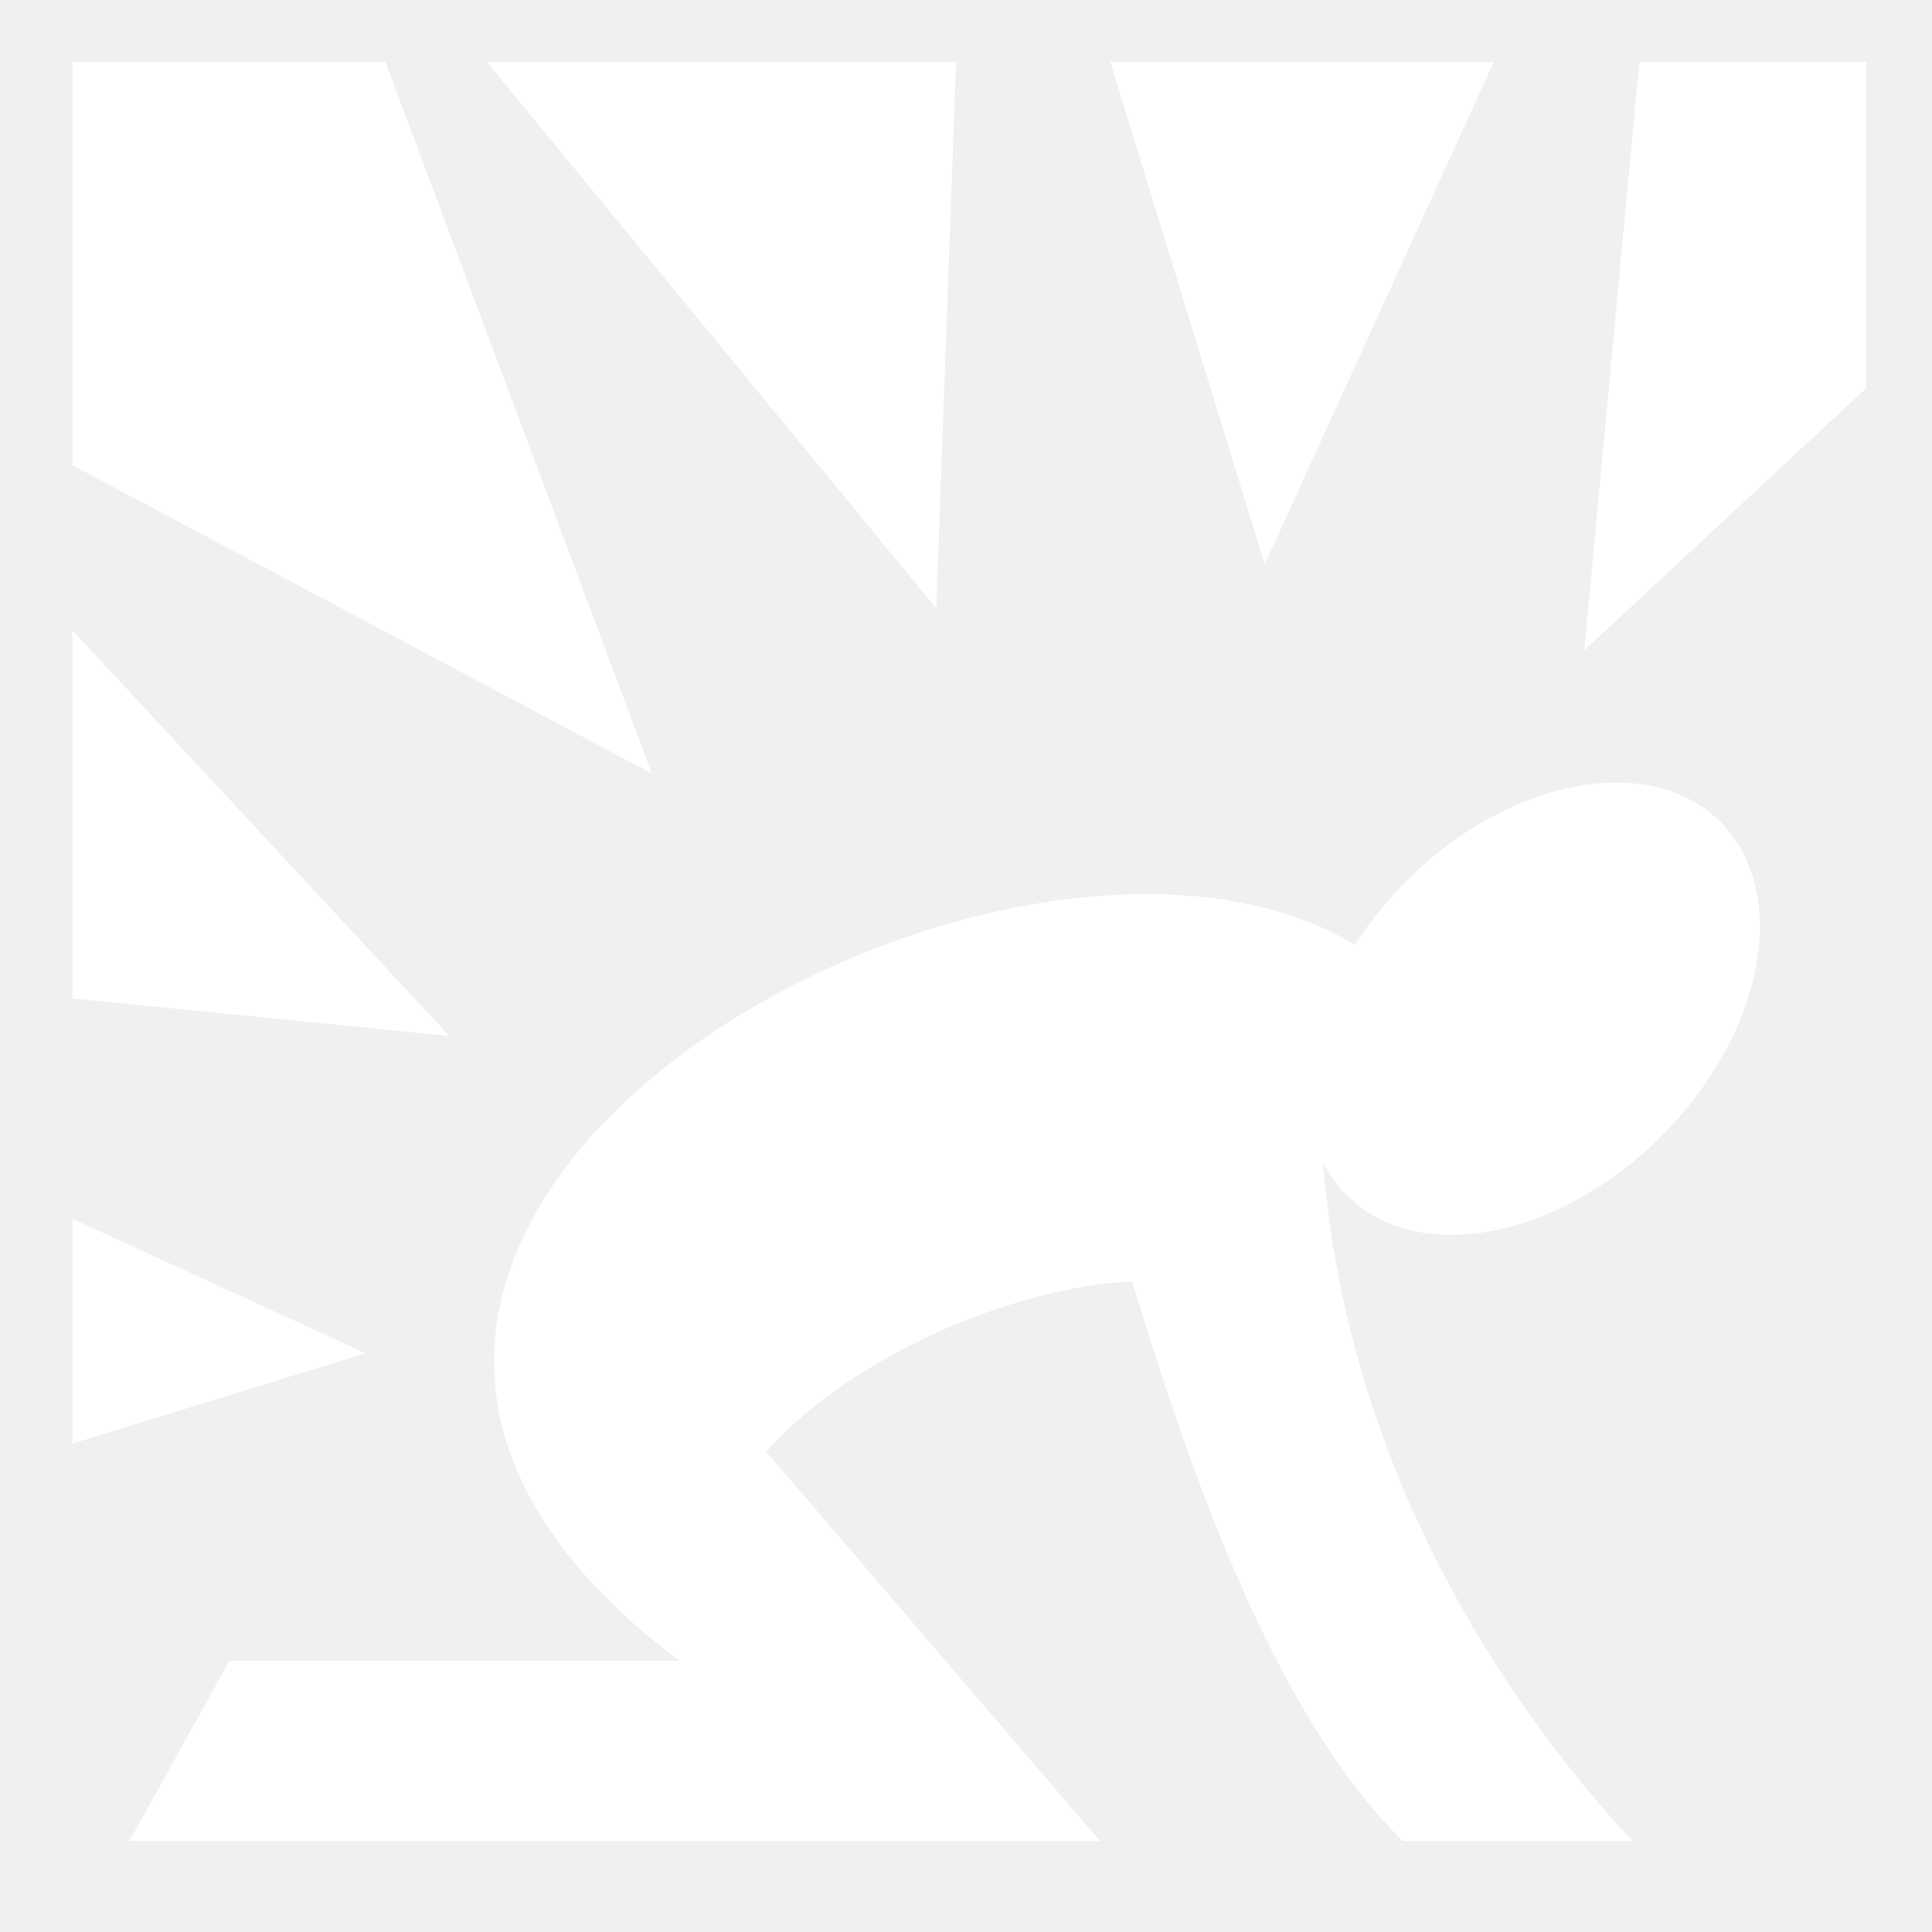
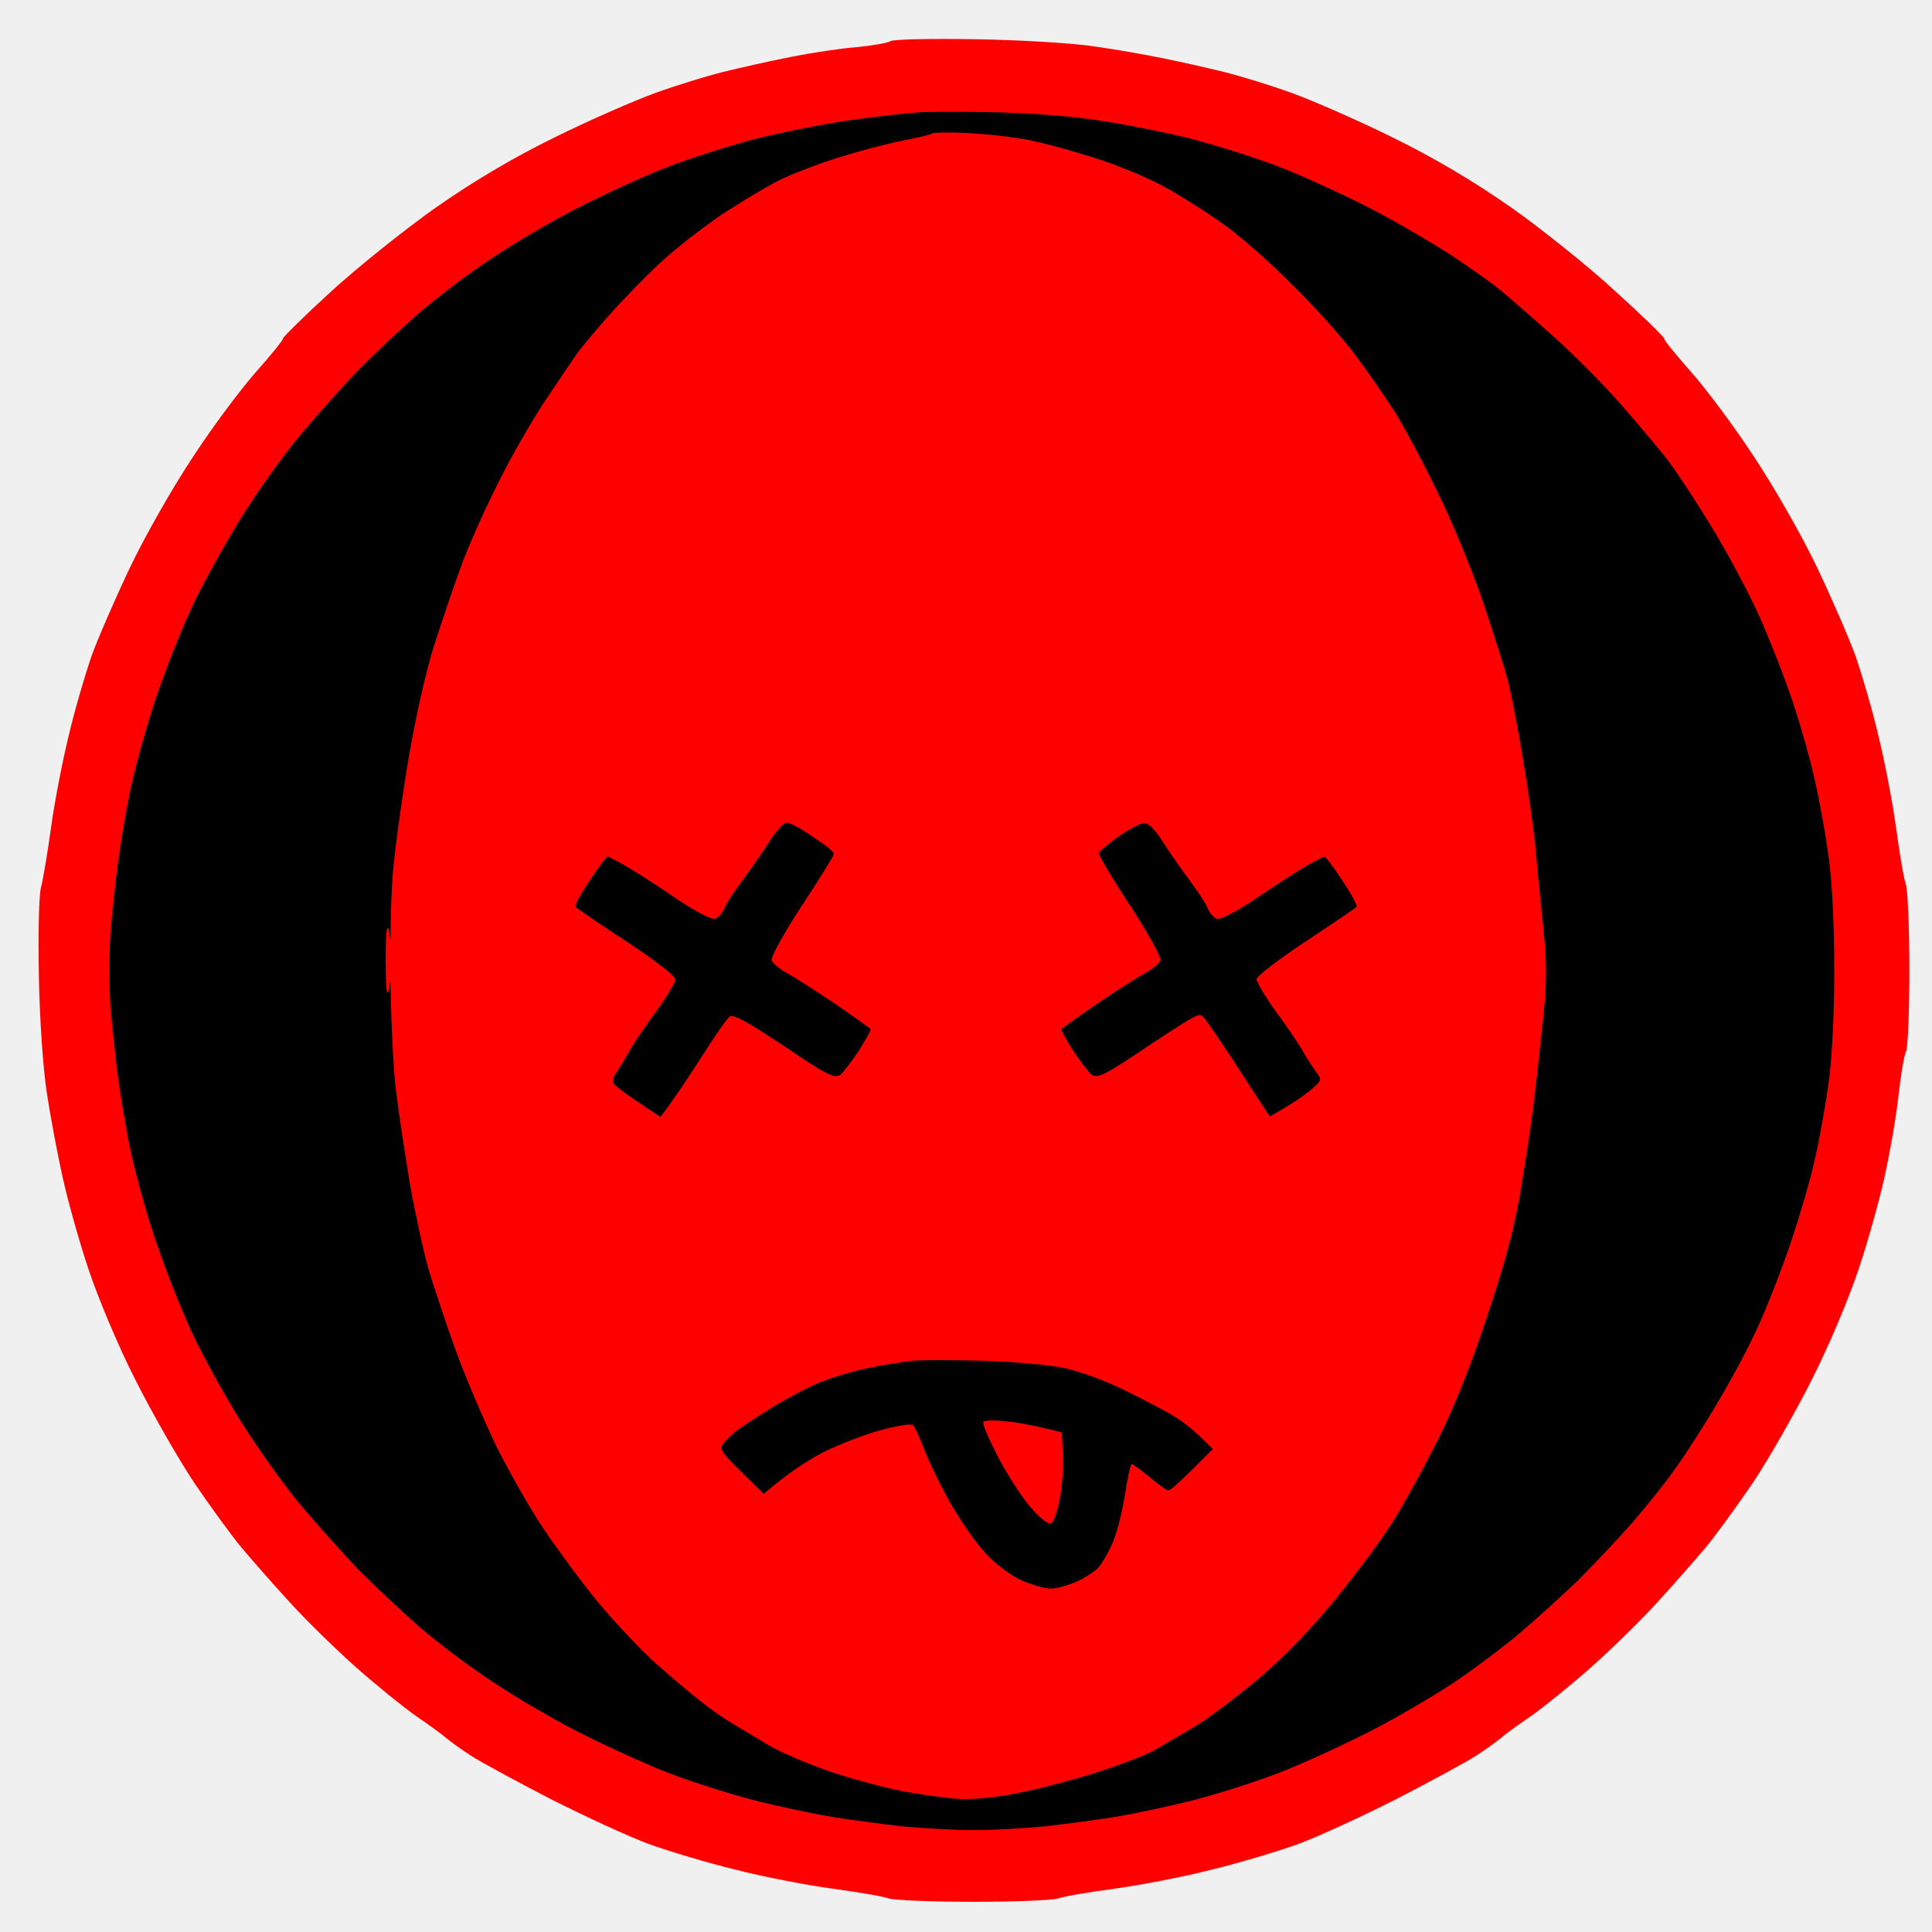
- <svg xmlns="http://www.w3.org/2000/svg" id="icon" viewBox="0 0 512 512" width="512" height="512" fill="#ffffff" fill-opacity="1">
-   <g transform="translate(0,0)" style="touch-action: none;">
-     <path d="M19.188 16.406V123.28l153.593 81.75-70.655-188.624H19.187zm109.812 0L248.125 161.22l5.25-144.814H129zm165.25 0l40.906 133.156 60.72-133.156H294.25zm140.188 0l-14.594 155.938 74.75-69.5V16.406h-60.156zM19.188 167.062v97.532l99.874 9.937L19.19 167.064zm409.406 40.313c-17.884-.094-38.853 9.07-55.938 26.156-5.305 5.307-9.826 10.998-13.562 16.845-93.737-56.476-329.936 76.333-179 189.78H60.78l-26.468 47.72H291.5L203 384.625c24.27-26.708 67.458-43.704 97-45.063 13.793 45.098 36.265 113.497 71.75 148.313h60.844c-43.07-46.547-76.538-109.09-81.938-179.844 1.616 3.237 3.72 6.19 6.313 8.783 18.662 18.663 55.944 11.648 83.28-15.688s34.35-64.618 15.688-83.28c-7-7-16.614-10.413-27.344-10.47zM19.188 323v59.563l77.687-23.938L19.187 323z" />
+ <svg xmlns="http://www.w3.org/2000/svg" version="1.2" viewBox="0 0 512 512" width="512" height="512">
+   <style>
+ 		.s0 { fill: #000000 } 
+ 		.s1 { opacity: .1;fill: #000000 } 
+ 		.s2 { opacity: .2;fill: #000000 } 
+ 		.s3 { fill: #ff0000 } 
+ 	</style>
+   <g id="Back">
+     <path id="Path 0" class="s0" d="m261 23.7c8 0.1 19 0.7 24.5 1.4c5.5 0.6 18.6 3.4 29 6.1c10.4 2.6 24.2 6.9 30.5 9.4c6.3 2.5 15.6 6.6 20.5 9.1c4.9 2.5 12.6 6.9 17 9.7c4.4 2.8 12.3 8.3 17.5 12.2c5.2 4 12.9 10.3 17 14c4.1 3.8 10.9 10.7 15 15.4c4.1 4.7 10.5 12.3 14.1 17c3.6 4.7 9.6 13.7 13.4 20c3.7 6.3 8.2 14.7 10 18.5c1.8 3.8 4.3 9.7 5.5 13c1.2 3.3 4 11.2 6.2 17.5c2.1 6.3 4.7 15.1 5.8 19.5c1 4.4 2.6 13.2 3.5 19.5c1 7.4 1.6 18.5 1.6 31c0 12.5-0.6 23.6-1.6 31c-0.9 6.3-2.5 15.1-3.5 19.5c-1 4.4-4.2 14.8-7 23c-2.9 8.3-7.9 20.5-11.1 27.3c-3.2 6.7-8.9 17-12.5 23c-3.6 5.9-8 12.3-9.8 14.2c-1.9 1.9-5 5.8-7 8.5c-2.1 2.8-8.8 10.1-14.9 16.4c-6.2 6.2-15 14.3-19.7 18c-4.7 3.6-9.3 7.4-10.2 8.4c-1 0.9-4.4 3.3-7.6 5.4c-3.1 2-7.7 4.8-10.2 6.3c-2.5 1.4-10.5 5.4-17.8 8.8c-7.2 3.4-16.2 7.3-20 8.7c-3.7 1.4-13.7 4.6-22.2 7c-10 2.8-20.1 5-28.5 6c-7.1 0.8-14.8 1.7-17 2c-2.2 0.3-8.3 0.5-13.5 0.5c-5.2 0-11.5-0.2-14-0.5c-2.5-0.3-10.1-1.3-17-2.1c-6.9-0.8-17.2-2.9-23-4.5c-5.8-1.7-13.9-4.1-18-5.4c-4.1-1.3-9.8-3.2-12.5-4.2c-2.8-0.9-12-5.2-20.5-9.4c-8.5-4.2-18.9-9.8-23-12.5c-4.1-2.7-8.2-5.5-9-6.4c-0.9-0.8-6.1-5.1-11.5-9.5c-5.5-4.4-13.8-11.8-18.3-16.5c-4.6-4.7-11.3-12.3-14.9-17c-3.7-4.7-7.9-9.9-9.4-11.5c-1.5-1.6-5.3-7.3-8.4-12.5c-3.2-5.2-8.4-14.9-11.5-21.5c-3.2-6.6-7.7-17.6-10-24.5c-2.2-6.9-5.6-18.6-7.4-26c-1.9-7.4-3.9-18-4.5-23.5c-0.6-5.5-1.4-11.8-1.6-14c-0.3-2.2-0.5-7.8-0.5-12.5c0-4.7 0.2-10.3 0.5-12.5c0.2-2.2 0.9-8.5 1.6-14c0.6-5.5 3-17.7 5.4-27c2.4-9.3 6.4-22.6 8.9-29.5c2.5-6.9 7.7-18.3 11.4-25.5c3.8-7.2 9-16.2 11.7-20c2.6-3.8 7.7-10.8 11.3-15.5c3.6-4.7 12.2-14.1 19.1-21c6.9-6.9 17.1-15.9 22.6-20c5.5-4.1 12.7-9.3 16-11.4c3.3-2.1 10.3-6.2 15.5-9c5.2-2.8 11.5-5.9 14-6.9c2.5-1 9.2-3.6 15-5.8c5.8-2.2 18.4-6 28-8.4c9.6-2.4 21.8-4.8 27-5.4c5.2-0.6 10.8-1.2 12.5-1.4c1.7-0.1 9.5-0.1 17.5 0z" />
+     <path id="Path 1" class="s1" d="m258 23.4c5.8 0 8 0.1 5 0.3c-3 0.2-7.8 0.2-10.5 0c-2.8-0.2-0.3-0.3 5.5-0.3zm-235.3 230.1c0.2 2.2 0.2 5.6 0 7.5c-0.2 1.9-0.4 0.1-0.4-4c0-4.1 0.2-5.7 0.4-3.5z" />
+     <path id="Path 2" class="s2" d="m492.7 252c0.2 2.5 0.2 6.8 0 9.5c-0.2 2.8-0.3 0.7-0.3-4.5c0-5.2 0.1-7.5 0.3-5zm-234.7 239.3c4.7 0 6.5 0.2 4 0.4c-2.5 0.2-6.3 0.2-8.5 0c-2.2-0.2-0.2-0.4 4.5-0.4z" />
+   </g>
+   <path id="Border" fill-rule="evenodd" class="s3" d="m258.5 10.4c12.1 0.2 25.5 1 31.5 1.9c5.8 0.8 14.1 2.3 18.5 3.2c4.4 0.9 11.6 2.5 16 3.6c4.4 1.1 12.5 3.6 18 5.6c5.5 2 17.4 7.2 26.5 11.7c11.2 5.5 21.3 11.5 31.5 18.6c8.2 5.8 20.7 15.8 27.7 22.3c7.1 6.4 12.8 12 12.8 12.4c0 0.5 3.2 4.4 7.1 8.8c3.9 4.4 11.5 14.5 16.7 22.5c5.4 8.1 12.8 21.1 16.8 29.5c3.9 8.2 8.5 18.8 10.2 23.5c1.6 4.7 4.4 14.1 6 21c1.7 6.9 3.8 17.9 4.7 24.5c0.9 6.6 2 13.3 2.6 15c0.5 1.7 0.9 11.9 0.9 22.7c0 10.9-0.4 20.6-0.9 21.5c-0.5 1-1.4 6.3-2 11.8c-0.6 5.5-2.3 15.2-3.7 21.5c-1.4 6.3-4.5 17.4-6.9 24.5c-2.4 7.2-7.8 20.2-12.3 29c-4.4 8.8-11.5 21.2-15.7 27.5c-4.3 6.3-9.9 14-12.4 17c-2.5 3-8.2 9.5-12.6 14.3c-4.4 4.9-12.4 12.7-17.8 17.5c-5.4 4.8-12.6 10.6-16 13c-3.4 2.3-7.1 5-8.2 6c-1.1 0.9-4 3-6.5 4.6c-2.5 1.6-11.9 6.7-21 11.4c-9.1 4.6-20.8 10-26 11.9c-5.2 1.9-15.6 5-23 6.8c-7.4 1.9-18.9 4.1-25.5 5c-6.6 0.9-13.4 2-15 2.6c-1.6 0.5-11.8 0.9-22.5 0.9c-10.7 0-20.8-0.4-22.5-0.9c-1.7-0.6-8.4-1.7-15-2.6c-6.6-0.9-18.1-3.1-25.5-5c-7.4-1.8-17.8-4.9-23-6.8c-5.2-1.9-16.9-7.3-26-11.9c-9.1-4.7-18.5-9.8-21-11.4c-2.5-1.6-5.4-3.7-6.5-4.6c-1.1-1-4.8-3.7-8.2-6c-3.4-2.4-10.6-8.2-16-13c-5.4-4.8-13.4-12.6-17.8-17.5c-4.4-4.8-10.1-11.3-12.6-14.3c-2.5-3-8.1-10.7-12.4-17c-4.2-6.3-11.3-18.7-15.7-27.5c-4.5-8.8-9.9-21.8-12.3-29c-2.4-7.1-5.5-18.2-6.9-24.5c-1.4-6.3-3.3-16.4-4.2-22.5c-1-6.4-1.9-19.4-2.1-31c-0.2-11.4 0-21.5 0.6-23.5c0.5-1.9 1.7-8.9 2.6-15.5c0.9-6.6 3-17.6 4.7-24.5c1.6-6.9 4.4-16.3 6-21c1.7-4.7 6.3-15.3 10.2-23.5c4-8.4 11.4-21.4 16.8-29.5c5.2-8 12.8-18.1 16.7-22.5c3.9-4.4 7.1-8.3 7.1-8.8c0-0.4 5.7-6 12.8-12.5c7-6.4 19.5-16.4 27.7-22.2c10.2-7.1 20.3-13.1 31.5-18.6c9.1-4.5 21-9.7 26.5-11.7c5.5-2 13.6-4.5 18-5.6c4.4-1.1 12.5-2.9 18-4c5.5-1.1 13.4-2.3 17.5-2.6c4.1-0.4 8.2-1.1 9-1.6c0.8-0.5 10.9-0.7 22.5-0.5zm-31.5 21.2c-6.9 0.9-18.6 3.2-26 5c-7.4 1.9-18.7 5.5-25 8c-6.3 2.5-16.9 7.4-23.5 10.8c-6.6 3.4-16.7 9.3-22.4 13.2c-5.8 3.8-14.3 10.2-19 14.3c-4.7 4.1-11.9 10.9-16 15c-4 4.2-10.9 11.9-15.3 17.1c-4.4 5.2-11.6 15.3-16.1 22.5c-4.4 7.2-10.2 17.7-12.9 23.5c-2.7 5.8-6.9 16.3-9.3 23.5c-2.5 7.2-5.5 18.2-6.9 24.5c-1.3 6.3-2.9 16-3.6 21.5c-0.6 5.5-1.3 11.8-1.5 14c-0.3 2.2-0.5 7.8-0.5 12.5c0 4.7 0.2 10.3 0.5 12.5c0.2 2.2 0.9 8.5 1.5 14c0.7 5.5 2.3 15.2 3.6 21.5c1.4 6.3 4.4 17.4 6.9 24.5c2.4 7.1 6.6 17.7 9.3 23.5c2.7 5.8 8.5 16.4 12.9 23.5c4.5 7.1 11.7 17.3 16.1 22.5c4.4 5.2 11.3 12.9 15.3 17.1c4.1 4.1 11.3 10.9 16 15c4.7 4.1 13.2 10.5 19 14.3c5.7 3.9 15.8 9.8 22.4 13.2c6.6 3.4 17.2 8.3 23.5 10.8c6.3 2.5 16.9 5.9 23.5 7.6c6.6 1.7 16.1 3.7 21 4.5c4.9 0.8 13.3 1.9 18.5 2.5c5.2 0.5 13.8 1 19 1c5.2 0 13.8-0.5 19-1c5.2-0.6 13.6-1.7 18.5-2.5c4.9-0.8 14.4-2.8 21-4.5c6.6-1.7 17.2-5.1 23.5-7.6c6.3-2.5 16.9-7.4 23.5-10.8c6.6-3.4 16.3-9.1 21.5-12.5c5.2-3.5 13.1-9.4 17.5-13.1c4.4-3.7 11.4-10.1 15.6-14.1c4.1-4.1 10.6-11 14.5-15.4c3.8-4.4 9-10.9 11.5-14.5c2.6-3.6 7.5-11.2 10.9-17c3.5-5.8 8.3-14.8 10.7-20c2.4-5.2 6.4-15.4 8.8-22.5c2.4-7.1 5.4-17.3 6.5-22.5c1.2-5.2 2.8-14.2 3.6-20c0.9-6.4 1.5-18.1 1.5-30c0-11.9-0.6-23.6-1.5-30c-0.8-5.8-2.4-14.8-3.6-20c-1.1-5.2-3.8-14.7-5.9-21c-2.1-6.3-6.2-16.7-9-23c-2.9-6.3-8.5-16.9-12.6-23.5c-4-6.6-9.1-14.3-11.2-17.1c-2.1-2.8-7.9-9.7-12.8-15.3c-4.9-5.6-13.5-14.2-19-19c-5.5-4.9-11.4-10-13-11.3c-1.6-1.4-7.3-5.4-12.5-8.9c-5.2-3.4-14.9-9.1-21.5-12.5c-6.6-3.4-17.2-8.3-23.5-10.8c-6.3-2.5-17.6-6.1-25-8c-7.4-1.8-19.1-4.1-26-5c-6.9-1-19.2-1.8-27.5-1.9c-8.2-0.1-16.6-0.1-18.5 0.1c-1.9 0.1-9.1 0.9-16 1.8z" />
+   <g id="2">
+ 	</g>
+   <g id="3">
+     <path id="incap" fill-rule="evenodd" class="s3" d="m257 35.3c5.2 0.3 12.6 1.1 16.5 2c3.9 0.8 11.5 2.9 17 4.7c5.5 1.7 13.4 5 17.5 7.2c4.1 2.2 11.1 6.6 15.5 9.7c4.4 3 13 10.5 19 16.6c6.1 6 13.6 14.4 16.6 18.5c3.1 4.1 7.7 10.8 10.3 14.8c2.5 3.9 7.7 13.6 11.5 21.5c3.9 7.8 9.3 21 12.1 29.2c2.8 8.3 5.7 17.5 6.5 20.5c0.8 3 2.6 12 3.9 20c1.4 8 3 19.4 3.6 25.5c0.5 6.1 1.5 15.7 2.1 21.5c0.8 7.8 0.8 13.3 0 21.5c-0.7 6.1-1.6 15.1-2.2 20c-0.5 4.9-2.1 16-3.5 24.5c-1.9 11.8-4.1 20.3-9.2 35.5c-4.1 12.6-9 24.9-13.2 33.1c-3.6 7.3-9 17.1-12 21.8c-3 4.8-10 14.2-15.5 20.9c-6.4 7.8-13.7 15.3-20.5 21c-5.8 4.8-13.2 10.4-16.5 12.3c-3.3 1.9-7.8 4.6-10 5.9c-2.2 1.4-9.6 4.2-16.5 6.4c-6.9 2.2-16.8 4.7-22 5.6c-5.2 1-11.8 1.5-14.5 1.2c-2.8-0.2-8.4-1-12.5-1.7c-4.1-0.6-12.9-2.9-19.5-5c-6.6-2.2-14.7-5.6-18-7.6c-3.3-2-7.6-4.6-9.5-5.7c-1.9-1.1-5.5-3.6-8-5.6c-2.5-1.9-7.8-6.4-11.9-10c-4.1-3.6-11.1-11.1-15.7-16.6c-4.5-5.5-10.9-14.2-14.3-19.3c-3.4-5-8.9-14.7-12.3-21.4c-3.3-6.8-8.2-18.2-10.8-25.3c-2.6-7.1-5.9-17.1-7.4-22c-1.4-4.9-3.7-15.5-5.1-23.5c-1.3-8-2.9-18.6-3.5-23.5c-0.7-4.9-1.3-17.6-1.5-28q0-0.9 0-1.9c-0.2 1.2-0.3 2.2-0.5 2.9c-0.5 1.9-0.8-1-0.8-8c0-7 0.3-9.9 0.8-8c0.2 0.7 0.3 1.7 0.5 2.8c0-7.1 0.3-14 0.6-17.8c0.5-6.1 2.3-19.3 4-29.5c1.8-10.8 4.6-23.5 6.8-30.5c2.1-6.6 5.4-16.3 7.3-21.5c1.9-5.2 6.3-15.1 9.8-22c3.4-6.9 9.1-16.8 12.6-22c3.5-5.2 7.1-10.6 8.1-12c0.9-1.4 4.7-5.9 8.3-10c3.6-4.1 9.9-10.6 14-14.4c4.1-3.8 11.6-9.6 16.5-12.9c4.9-3.2 11.6-7.2 14.7-8.8c3.2-1.6 10.2-4.3 15.5-6c5.4-1.7 13.2-3.8 17.3-4.6c4.1-0.8 7.7-1.6 8-1.9c0.3-0.3 4.8-0.4 10-0.1zm-60.4 198.2c-2.1 2.8-4.2 6-4.7 7.3c-0.5 1.2-1.6 2.4-2.4 2.7c-0.8 0.3-5-1.9-9.3-4.7c-4.2-2.9-10.2-6.8-13.2-8.6c-3-1.8-5.7-3.2-6-3.2c-0.3 0-2.4 2.8-4.7 6.3c-2.3 3.4-4 6.5-3.8 7c0.3 0.4 6.3 4.5 13.5 9.2c7.2 4.7 13 9.2 13 10c0 0.8-2.4 4.8-5.3 8.8c-2.9 3.9-6.2 8.8-7.2 10.7c-1.1 1.9-2.5 4.3-3.2 5.3c-0.7 0.9-1.1 2.2-0.8 2.7c0.3 0.6 3.2 2.8 6.5 5l6 4c2.8-3.5 6.7-9.4 10.6-15.4c3.8-6 7.3-11.1 7.9-11.3c0.6-0.3 3 0.8 5.5 2.3c2.5 1.5 8.4 5.3 13.2 8.6c7.5 4.9 9.1 5.6 10.5 4.6c0.9-0.7 3.1-3.7 5-6.5c1.8-2.9 3.2-5.4 3-5.6c-0.1-0.2-4.5-3.3-9.7-6.9c-5.2-3.5-11-7.2-12.8-8.1c-1.7-1-3.4-2.4-3.7-3.2c-0.3-0.8 3.3-7.3 8-14.5c4.7-7.1 8.5-13.3 8.5-13.7c0.1-0.5-2.4-2.5-5.5-4.5c-3-2.1-6.2-3.8-7-3.8c-0.8 0-3 2.4-4.8 5.3c-1.8 2.8-5.1 7.5-7.1 10.2zm94.6-7.5c-0.1 0.6 3.6 6.9 8.3 14c4.7 7.2 8.3 13.7 8 14.5c-0.3 0.8-2 2.2-3.7 3.2c-1.8 0.9-7.6 4.6-12.8 8.1c-5.2 3.6-9.6 6.7-9.7 6.9c-0.2 0.2 1.2 2.7 3 5.6c1.9 2.8 4.1 5.8 5 6.5c1.5 1 3.2 0.2 12-5.6c5.6-3.8 11.7-7.7 13.5-8.8c3.4-1.9 3.4-1.9 5 0.3c0.9 1.1 5.1 7.3 9.2 13.7l7.5 11.5c6-3.4 9.1-5.6 10.8-7c2.9-2.5 3.1-2.8 1.7-4.5c-0.8-1.1-2.4-3.5-3.5-5.4c-1-1.9-4.3-6.8-7.2-10.7c-2.9-4-5.3-8-5.3-8.8c0-0.8 5.9-5.3 13-10c7.1-4.7 13.2-8.8 13.5-9.2c0.2-0.5-1.5-3.6-3.8-7c-2.3-3.5-4.4-6.3-4.7-6.3c-0.3 0-3 1.4-6 3.2c-3 1.8-9 5.7-13.2 8.6c-4.3 2.8-8.5 5-9.3 4.7c-0.8-0.3-1.9-1.5-2.4-2.7c-0.5-1.3-2.6-4.5-4.7-7.3c-2-2.7-5.3-7.4-7.1-10.2c-2-3.2-4-5.3-5-5.2c-1 0-4 1.6-6.8 3.5c-2.7 1.9-5.1 3.9-5.2 4.4zm-61 136.5c-4 0.8-10 2.6-13.3 4c-3.3 1.4-9 4.4-12.8 6.8c-3.7 2.3-7.6 4.9-8.7 5.7c-1.1 0.8-2.7 2.3-3.5 3.3c-1.4 1.7-1 2.3 4.5 7.7l6 5.9c6.2-5.4 11.4-8.7 15.5-10.9c4.1-2.1 11.1-4.8 15.5-6c4.4-1.2 8.3-1.8 8.6-1.3c0.4 0.4 1.8 3.5 3.1 6.8c1.3 3.3 4.3 9.6 6.8 13.9c2.5 4.4 6.5 10.2 9 12.9c2.5 2.9 6.7 6 9.5 7.4c2.8 1.2 6.4 2.3 8 2.3c1.6 0 4.8-0.9 7-1.9c2.2-1 4.8-2.7 5.7-3.7c0.9-1 2.6-3.9 3.7-6.4c1.1-2.5 2.6-8.2 3.3-12.8c0.7-4.5 1.5-8.2 1.8-8.2c0.3 0 2.4 1.5 4.8 3.5c2.3 1.9 4.5 3.5 5 3.5c0.4 0 3.2-2.5 6.2-5.5l5.5-5.5c-4.6-4.7-7.8-7.2-10-8.5c-2.2-1.4-8.1-4.5-13-6.9c-5.2-2.6-12.2-5.2-16.5-6.1c-4.1-0.8-13.8-1.7-21.5-1.9c-7.7-0.2-16-0.2-18.5 0c-2.5 0.3-7.8 1.1-11.7 1.9zm36.6 14.2c3.1 0.3 7.6 1.1 14.6 2.9l0.3 6c0.1 3.2-0.2 8.4-0.8 11.4c-0.6 3-1.5 6-2.1 6.5c-0.7 0.7-2.4-0.4-5.2-3.5c-2.3-2.5-6.3-8.6-8.9-13.5c-2.6-5-4.5-9.3-4.1-9.7c0.3-0.4 3.1-0.5 6.2-0.1z" />
  </g>
</svg>
